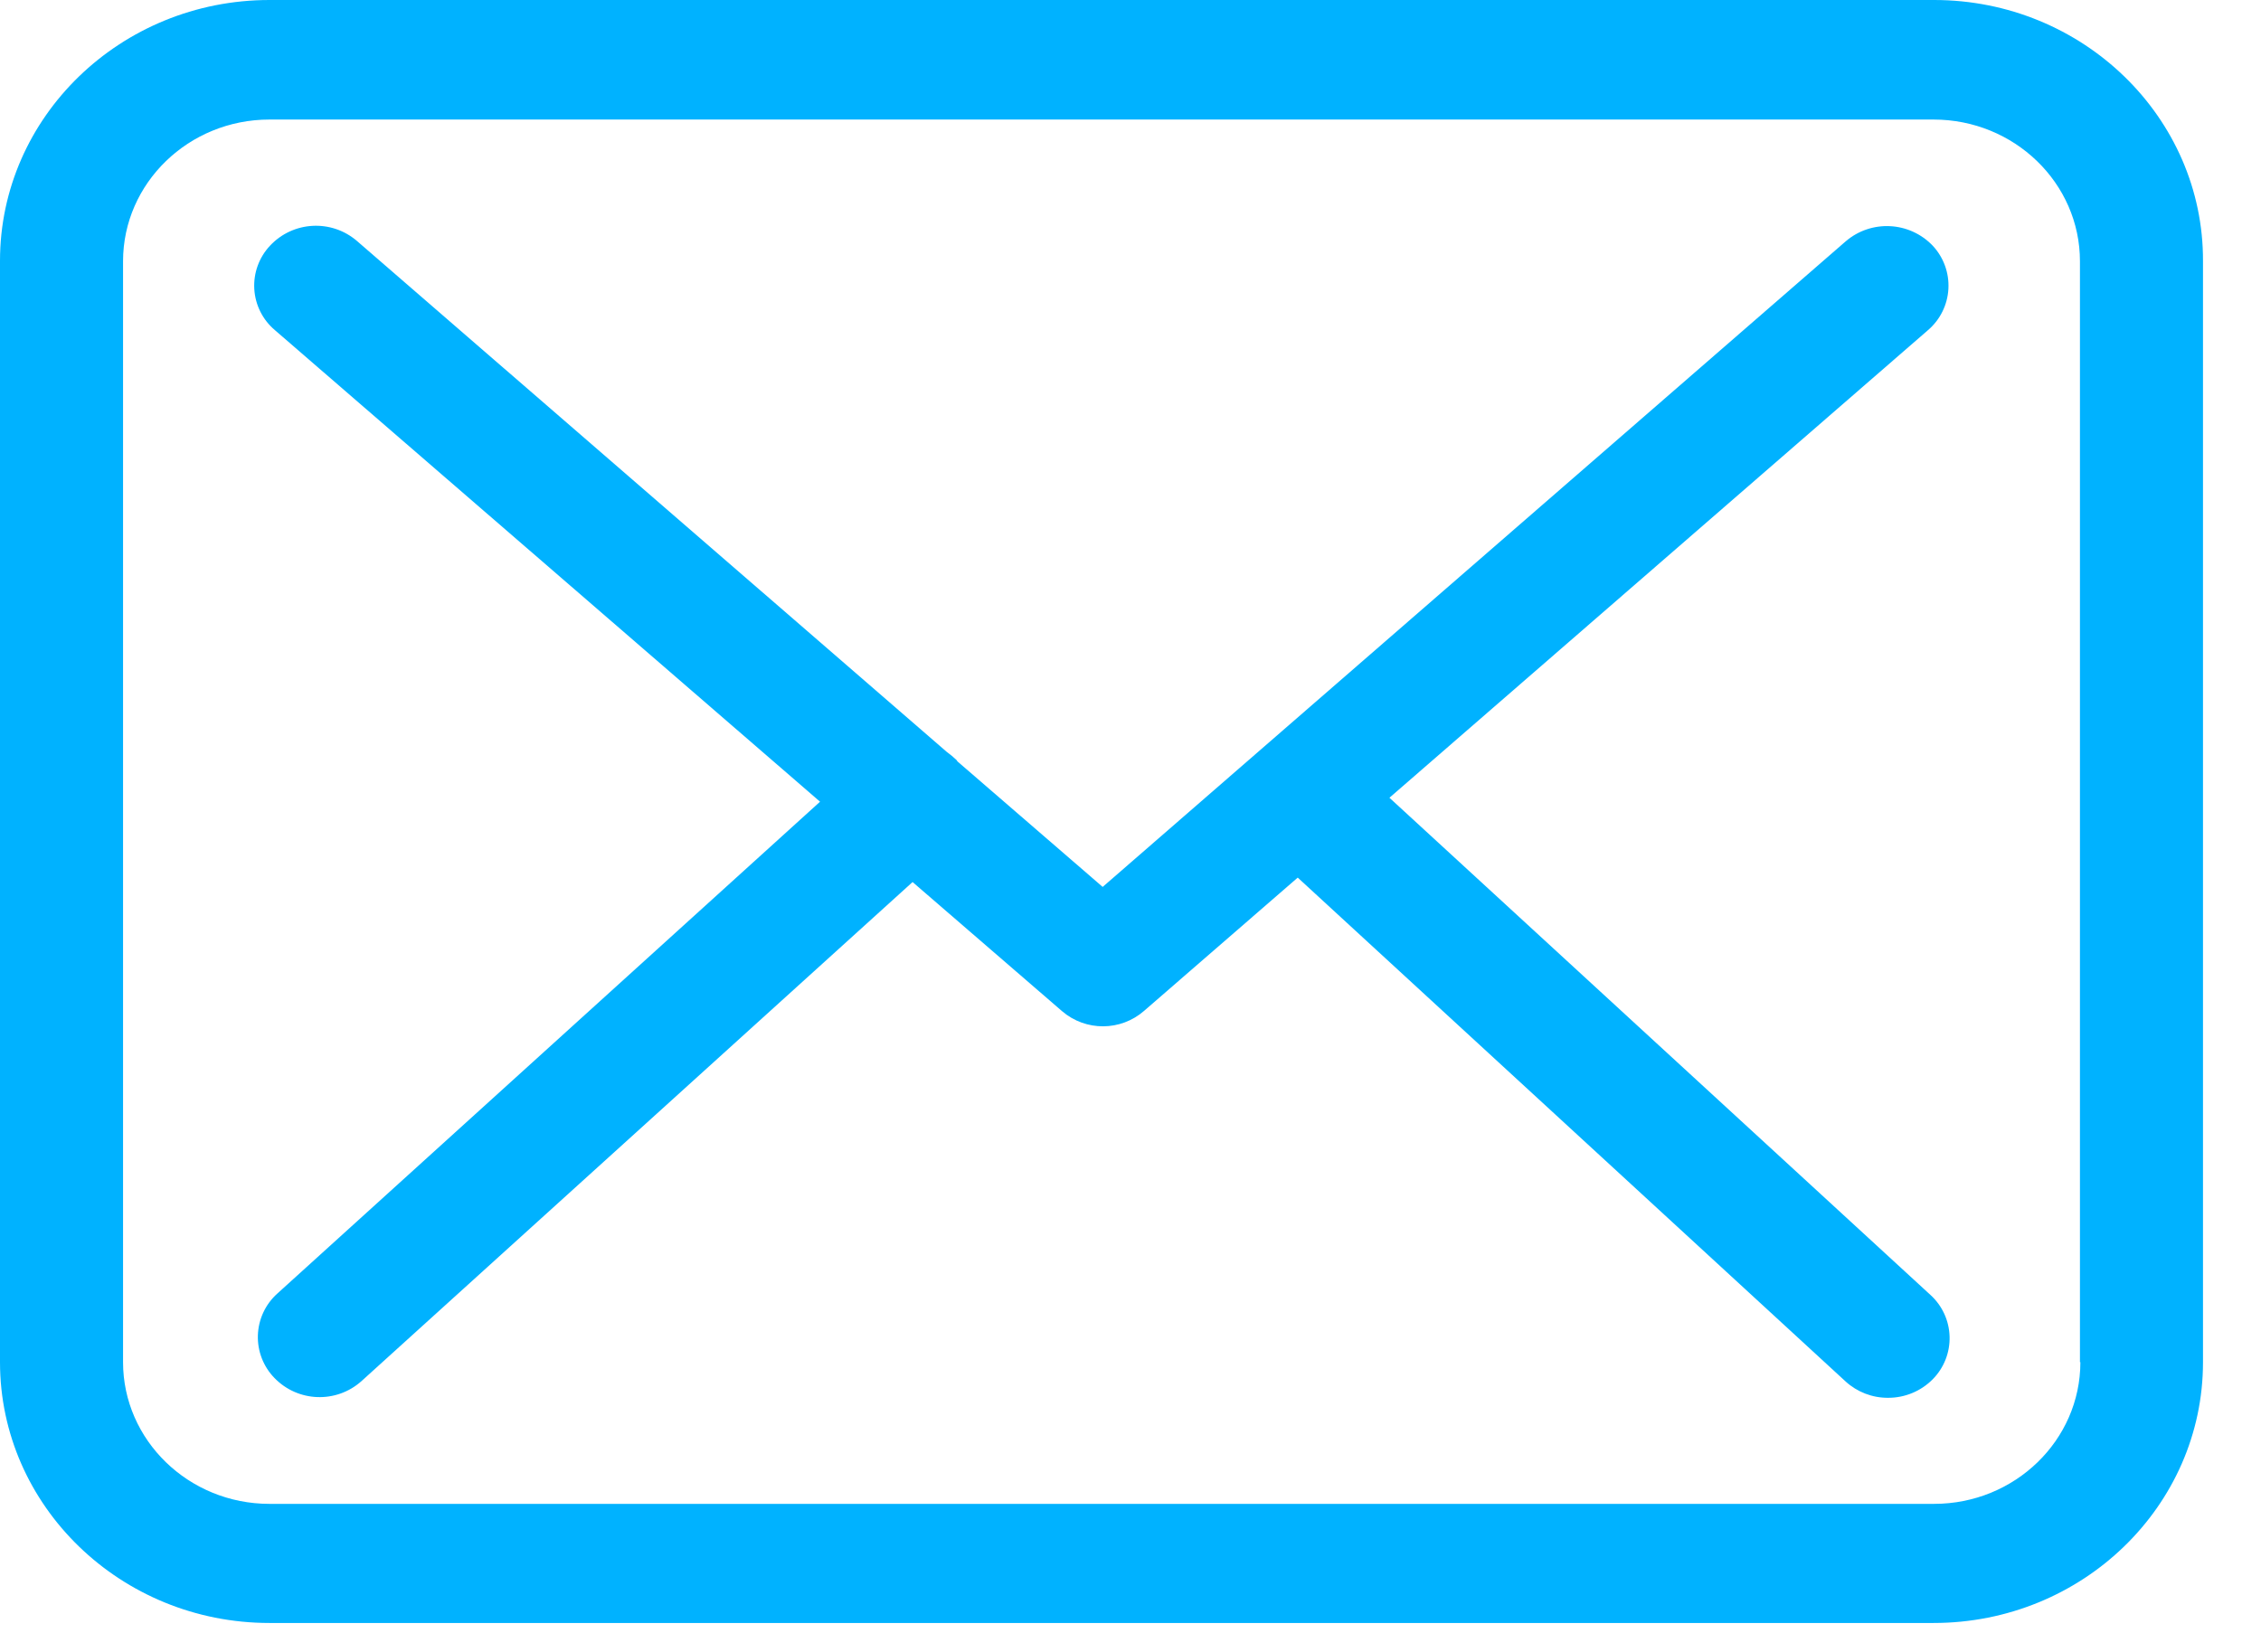
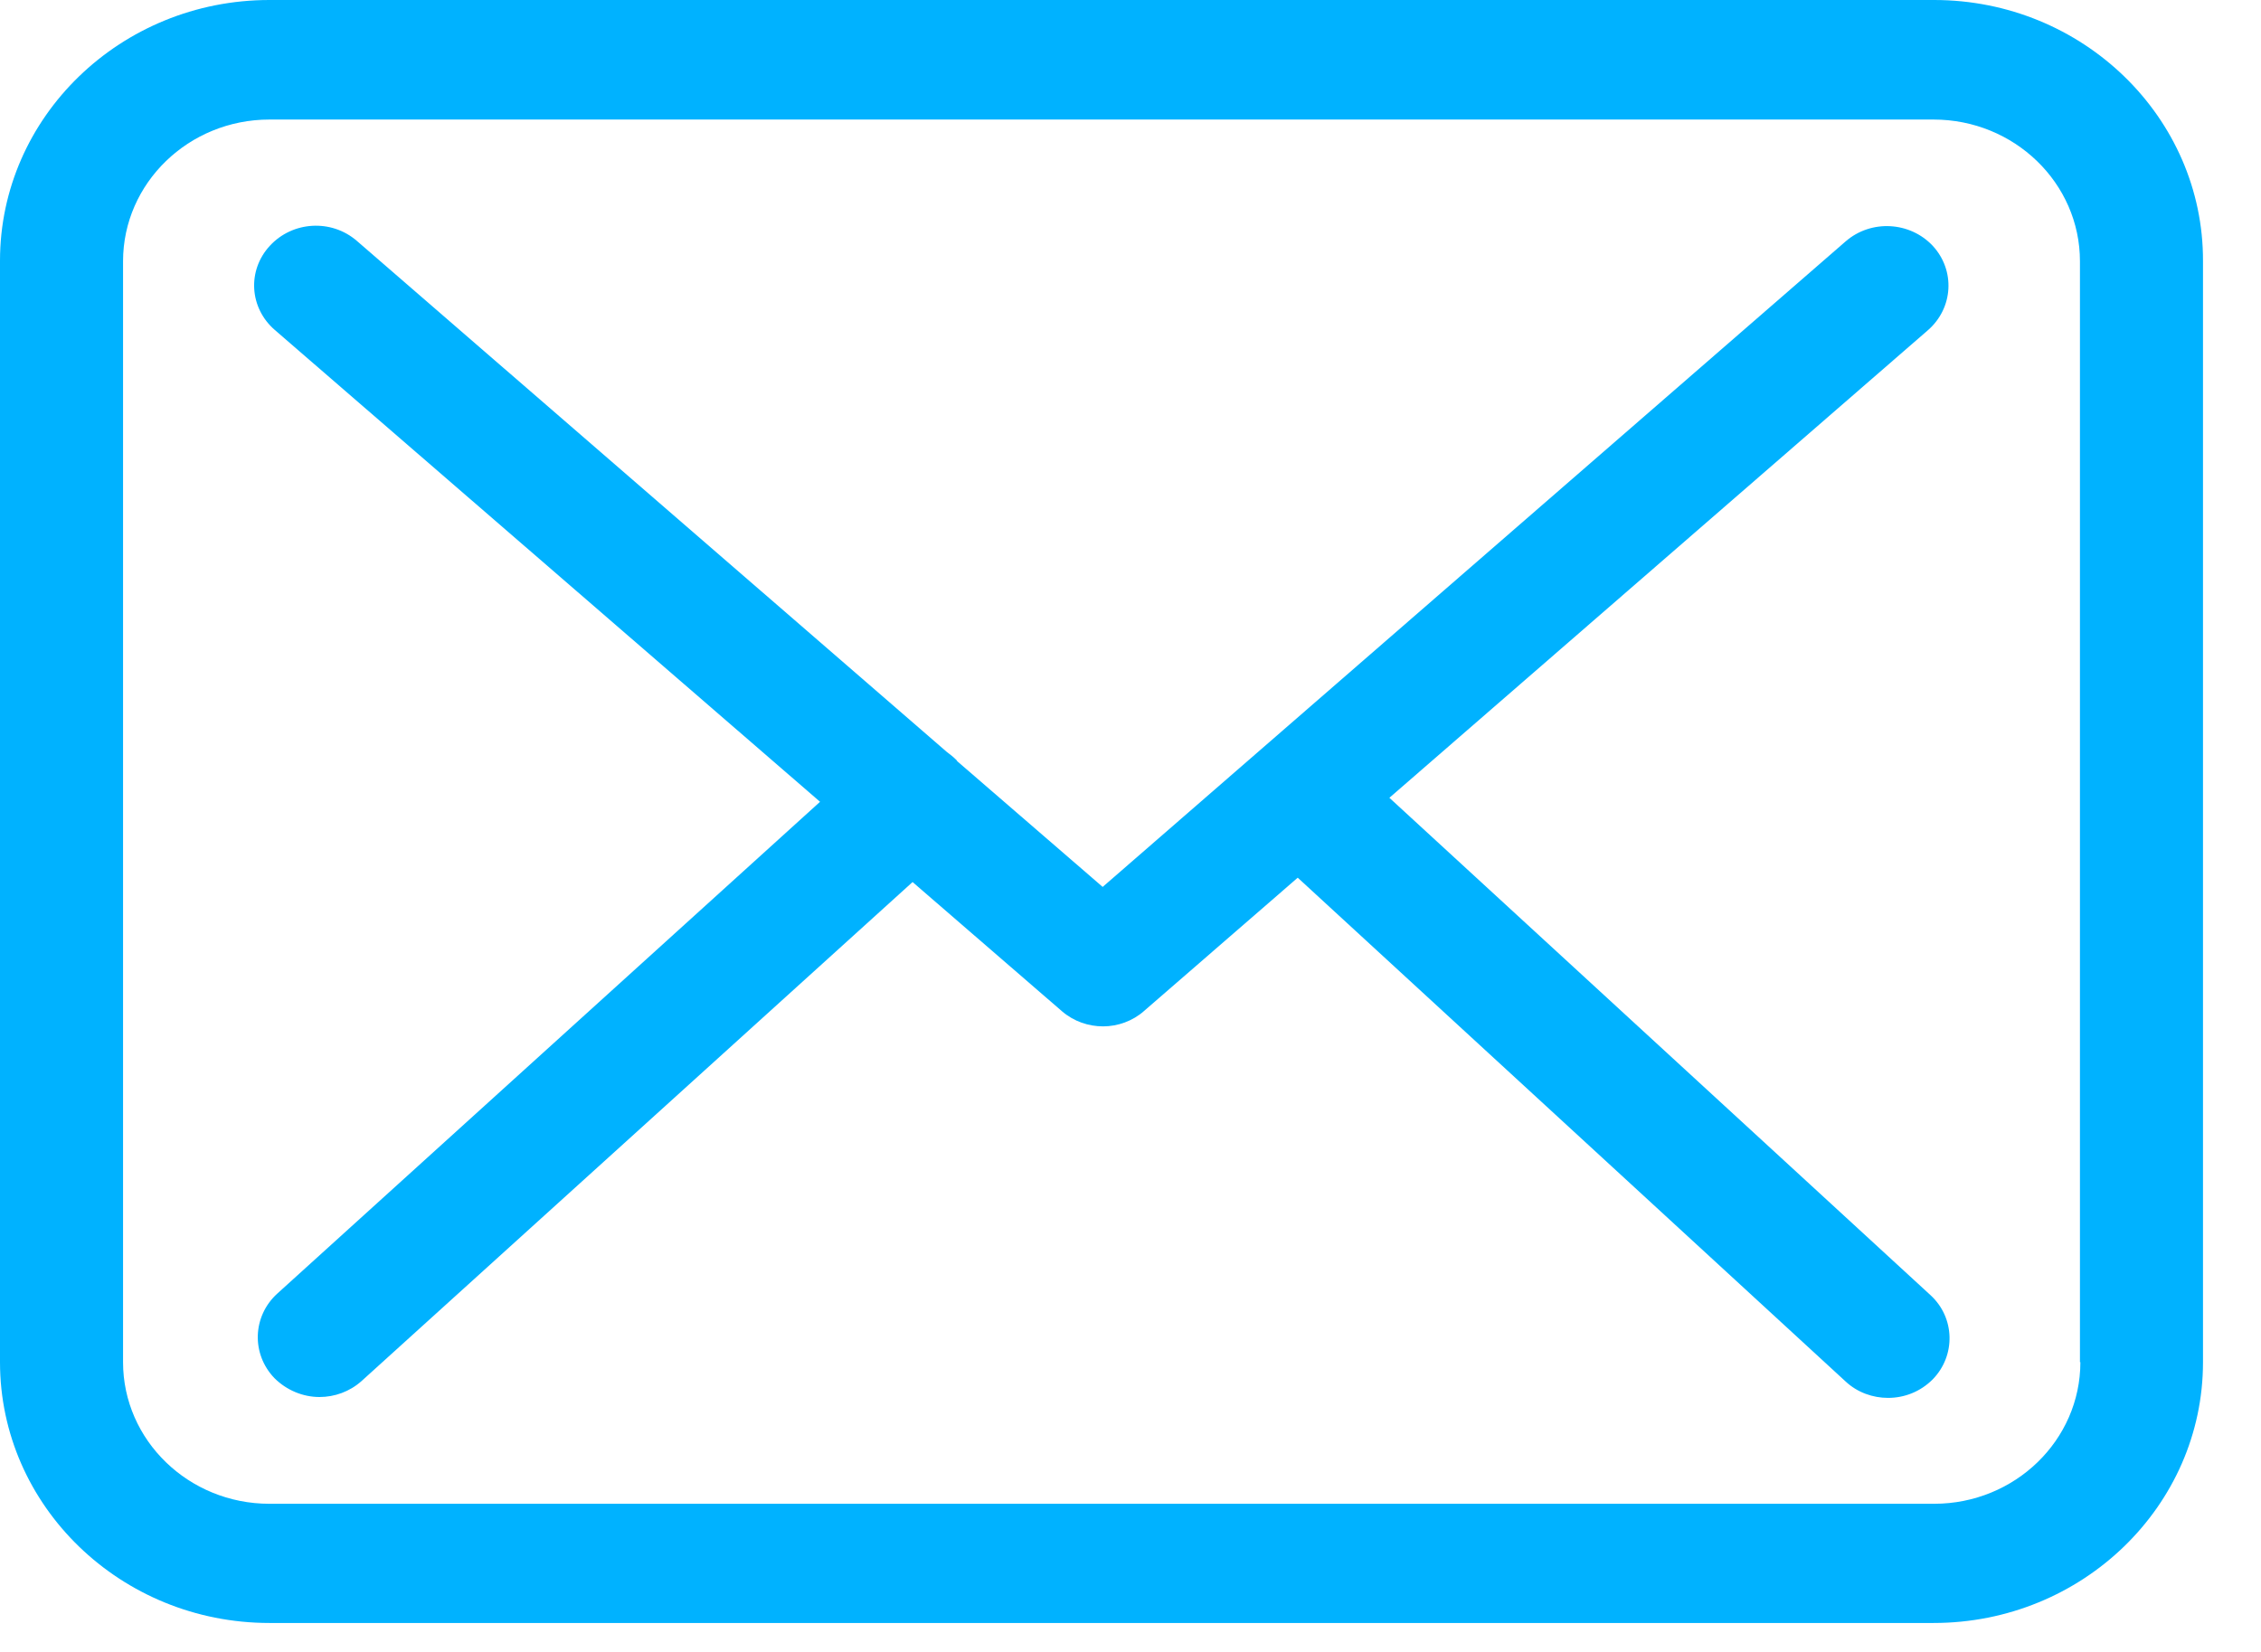
- <svg xmlns="http://www.w3.org/2000/svg" width="26" height="19" fill="none">
-   <path d="M22.24 0H3.099C1.389 0 0 1.345 0 3v12.667c0 1.655 1.39 3 3.098 3h19.137c1.71 0 3.098-1.345 3.098-3V3.005C25.34 1.35 23.95 0 22.241 0zm1.683 15.667c0 .899-.754 1.63-1.682 1.63H3.098c-.928 0-1.683-.732-1.683-1.63V3.005c0-.899.755-1.63 1.683-1.63h19.137c.928 0 1.683.731 1.683 1.63v12.662h.005z" fill="#00B2FF" />
-   <path d="M15.977 9.176l6.195-5.38a.673.673 0 00.053-.97.728.728 0 00-1.001-.05l-8.544 7.425-1.667-1.441c-.005-.005-.01-.01-.01-.015a1.043 1.043 0 00-.116-.097L4.104 2.771a.723.723 0 00-1 .056.67.67 0 00.057.97L9.43 9.221 3.187 14.88a.673.673 0 00-.031.969.722.722 0 001.001.036l6.337-5.74 1.72 1.486a.72.72 0 00.943-.005l1.766-1.532 6.3 5.795a.716.716 0 00.488.188.718.718 0 00.514-.213.672.672 0 00-.026-.97l-6.222-5.719z" fill="#00B2FF" />
+ <svg xmlns="http://www.w3.org/2000/svg" width="26" height="19" viewBox="0 0 26 19" fill="none">
+   <path d="M22.241 0H3.098C1.389 0 0 1.345 0 2.999V15.667C0 17.322 1.389 18.667 3.098 18.667H22.235C23.944 18.667 25.333 17.322 25.333 15.667V3.005C25.339 1.35 23.95 0 22.241 0ZM23.923 15.667C23.923 16.566 23.169 17.296 22.241 17.296H3.098C2.17 17.296 1.415 16.566 1.415 15.667V3.005C1.415 2.106 2.17 1.375 3.098 1.375H22.235C23.163 1.375 23.918 2.106 23.918 3.005V15.667H23.923Z" fill="#00B2FF" />
+   <path d="M15.977 9.176L22.172 3.796C22.461 3.542 22.487 3.111 22.225 2.827C21.963 2.548 21.517 2.522 21.224 2.776L12.68 10.201L11.013 8.76C11.008 8.755 11.002 8.75 11.002 8.745C10.966 8.709 10.929 8.679 10.887 8.648L4.104 2.771C3.811 2.517 3.365 2.543 3.103 2.827C2.841 3.111 2.867 3.542 3.161 3.796L9.43 9.222L3.187 14.88C2.904 15.139 2.888 15.571 3.155 15.85C3.297 15.992 3.486 16.068 3.674 16.068C3.847 16.068 4.02 16.007 4.157 15.885L10.494 10.145L12.213 11.632C12.35 11.749 12.517 11.805 12.685 11.805C12.853 11.805 13.026 11.744 13.157 11.627L14.923 10.095L21.224 15.89C21.36 16.017 21.538 16.078 21.711 16.078C21.9 16.078 22.083 16.007 22.225 15.865C22.492 15.591 22.482 15.155 22.199 14.896L15.977 9.176Z" fill="#00B2FF" />
</svg>
